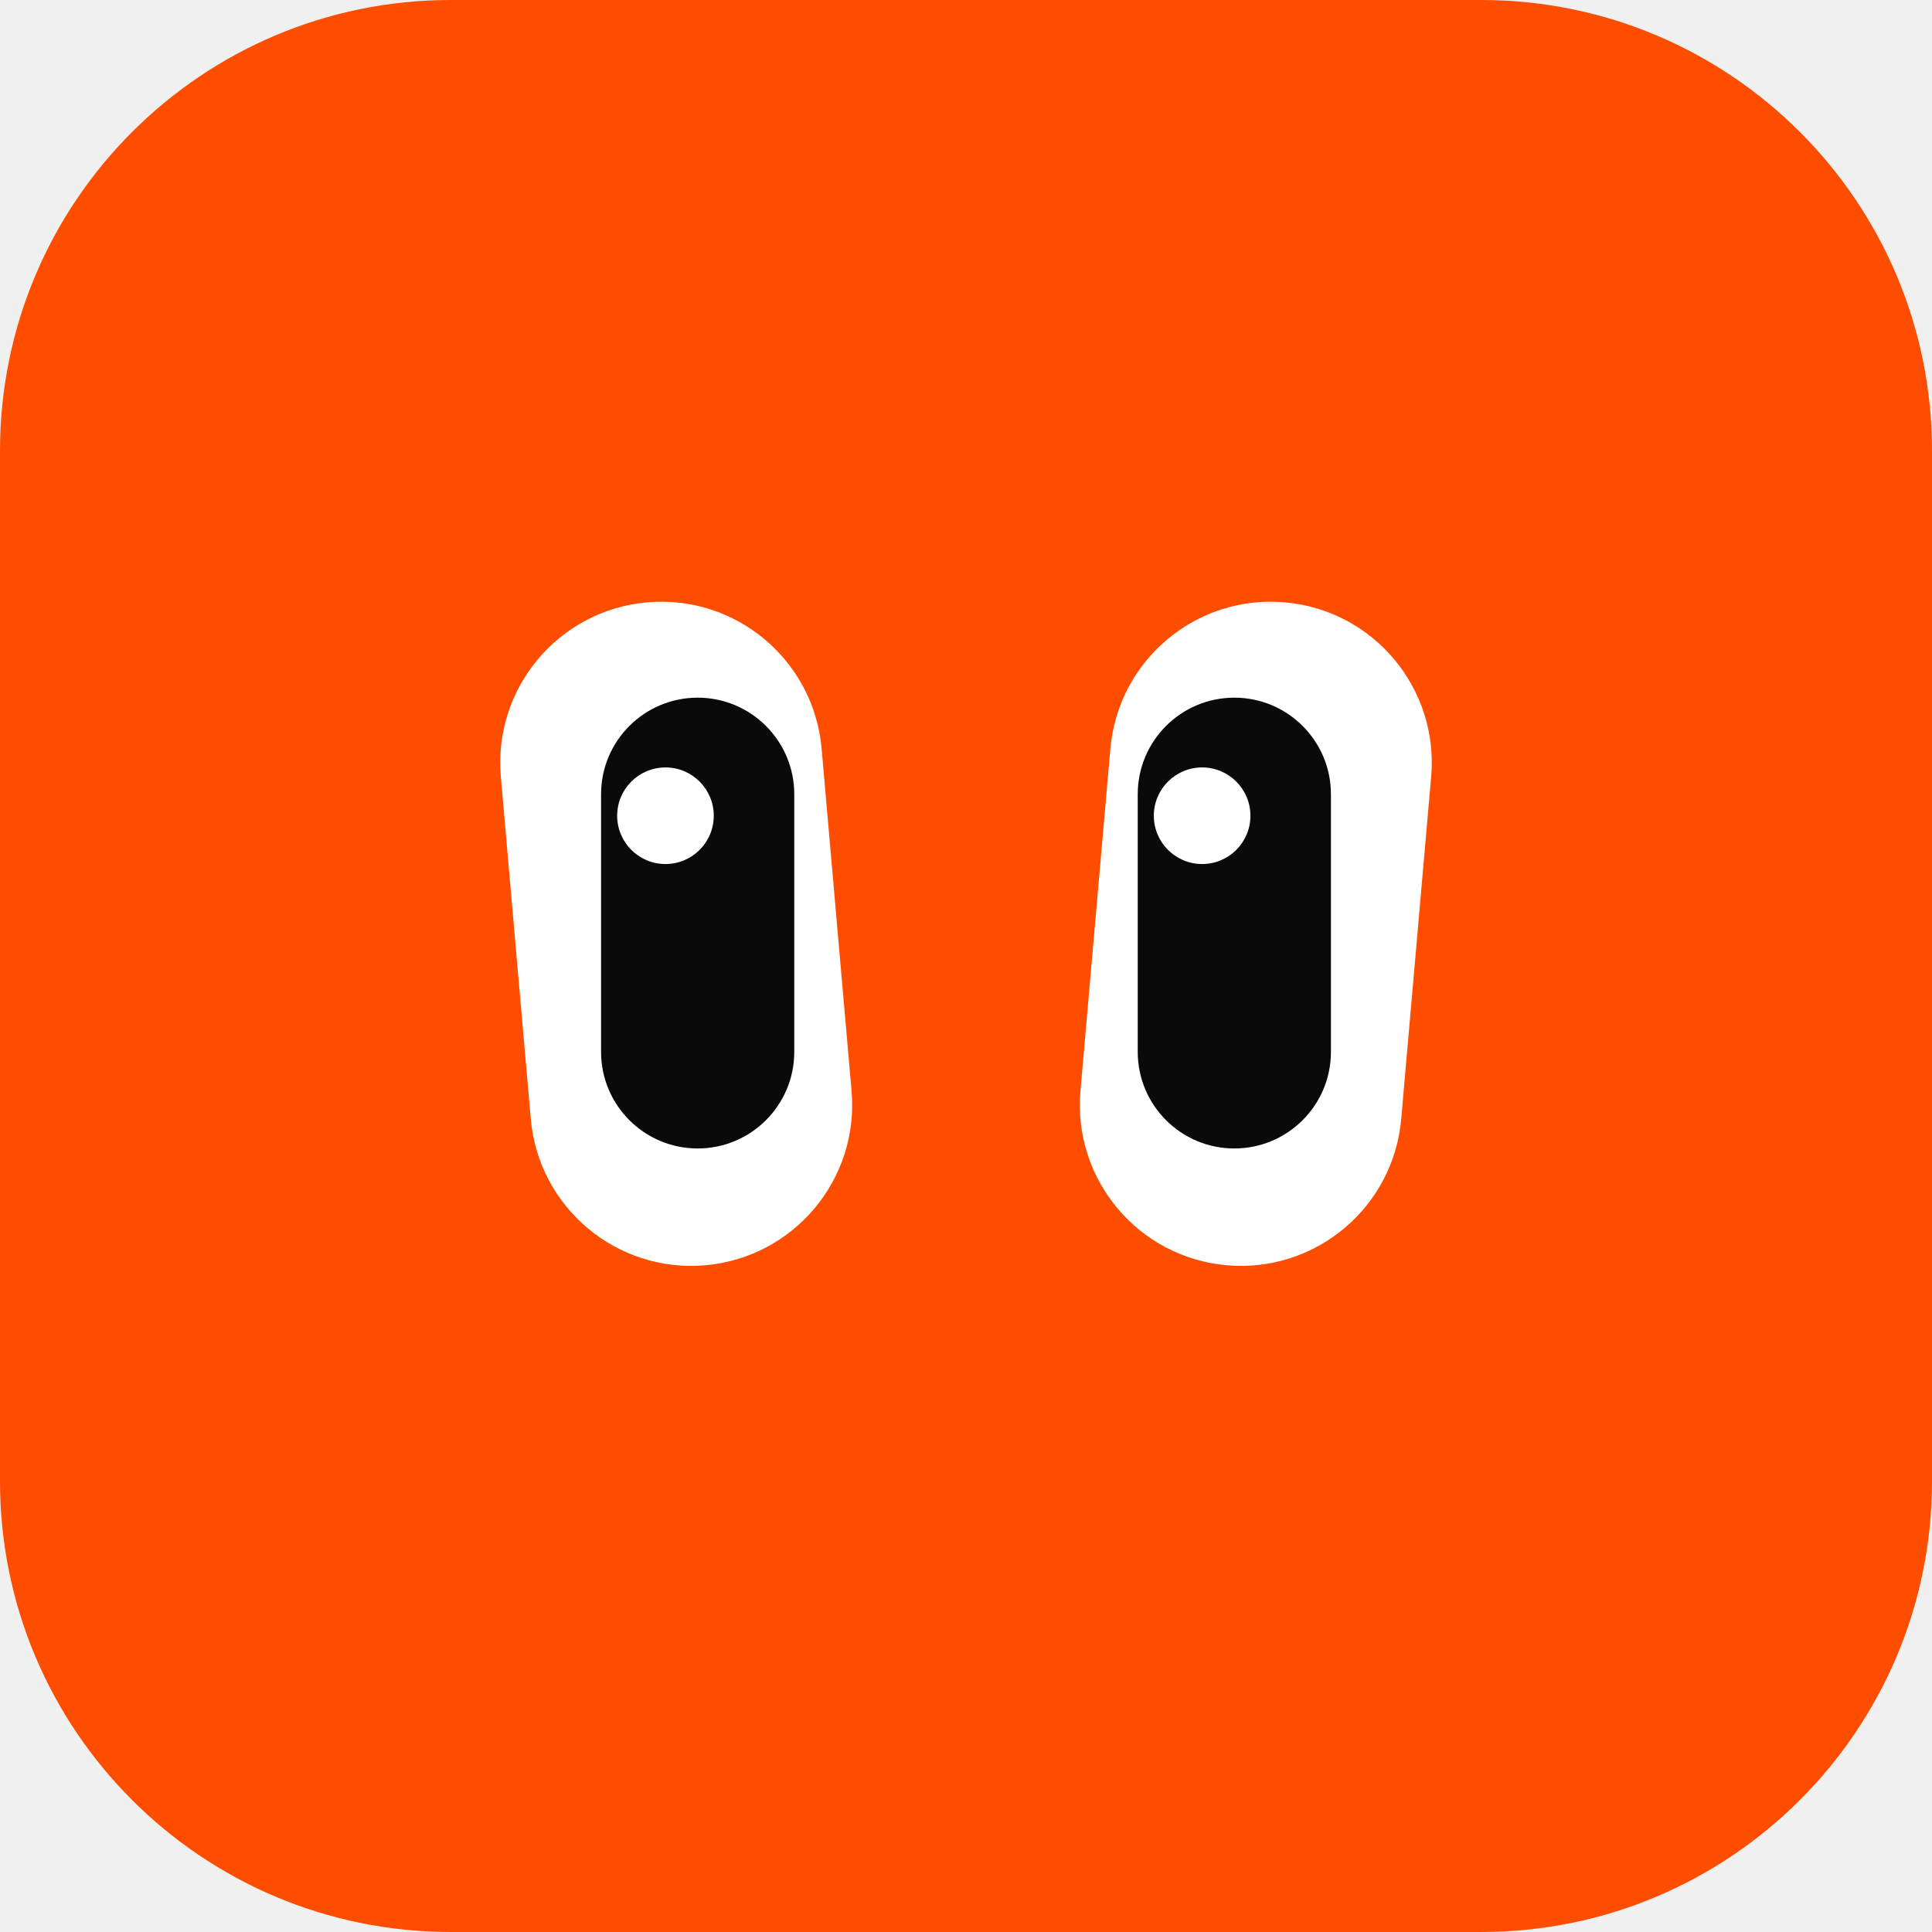
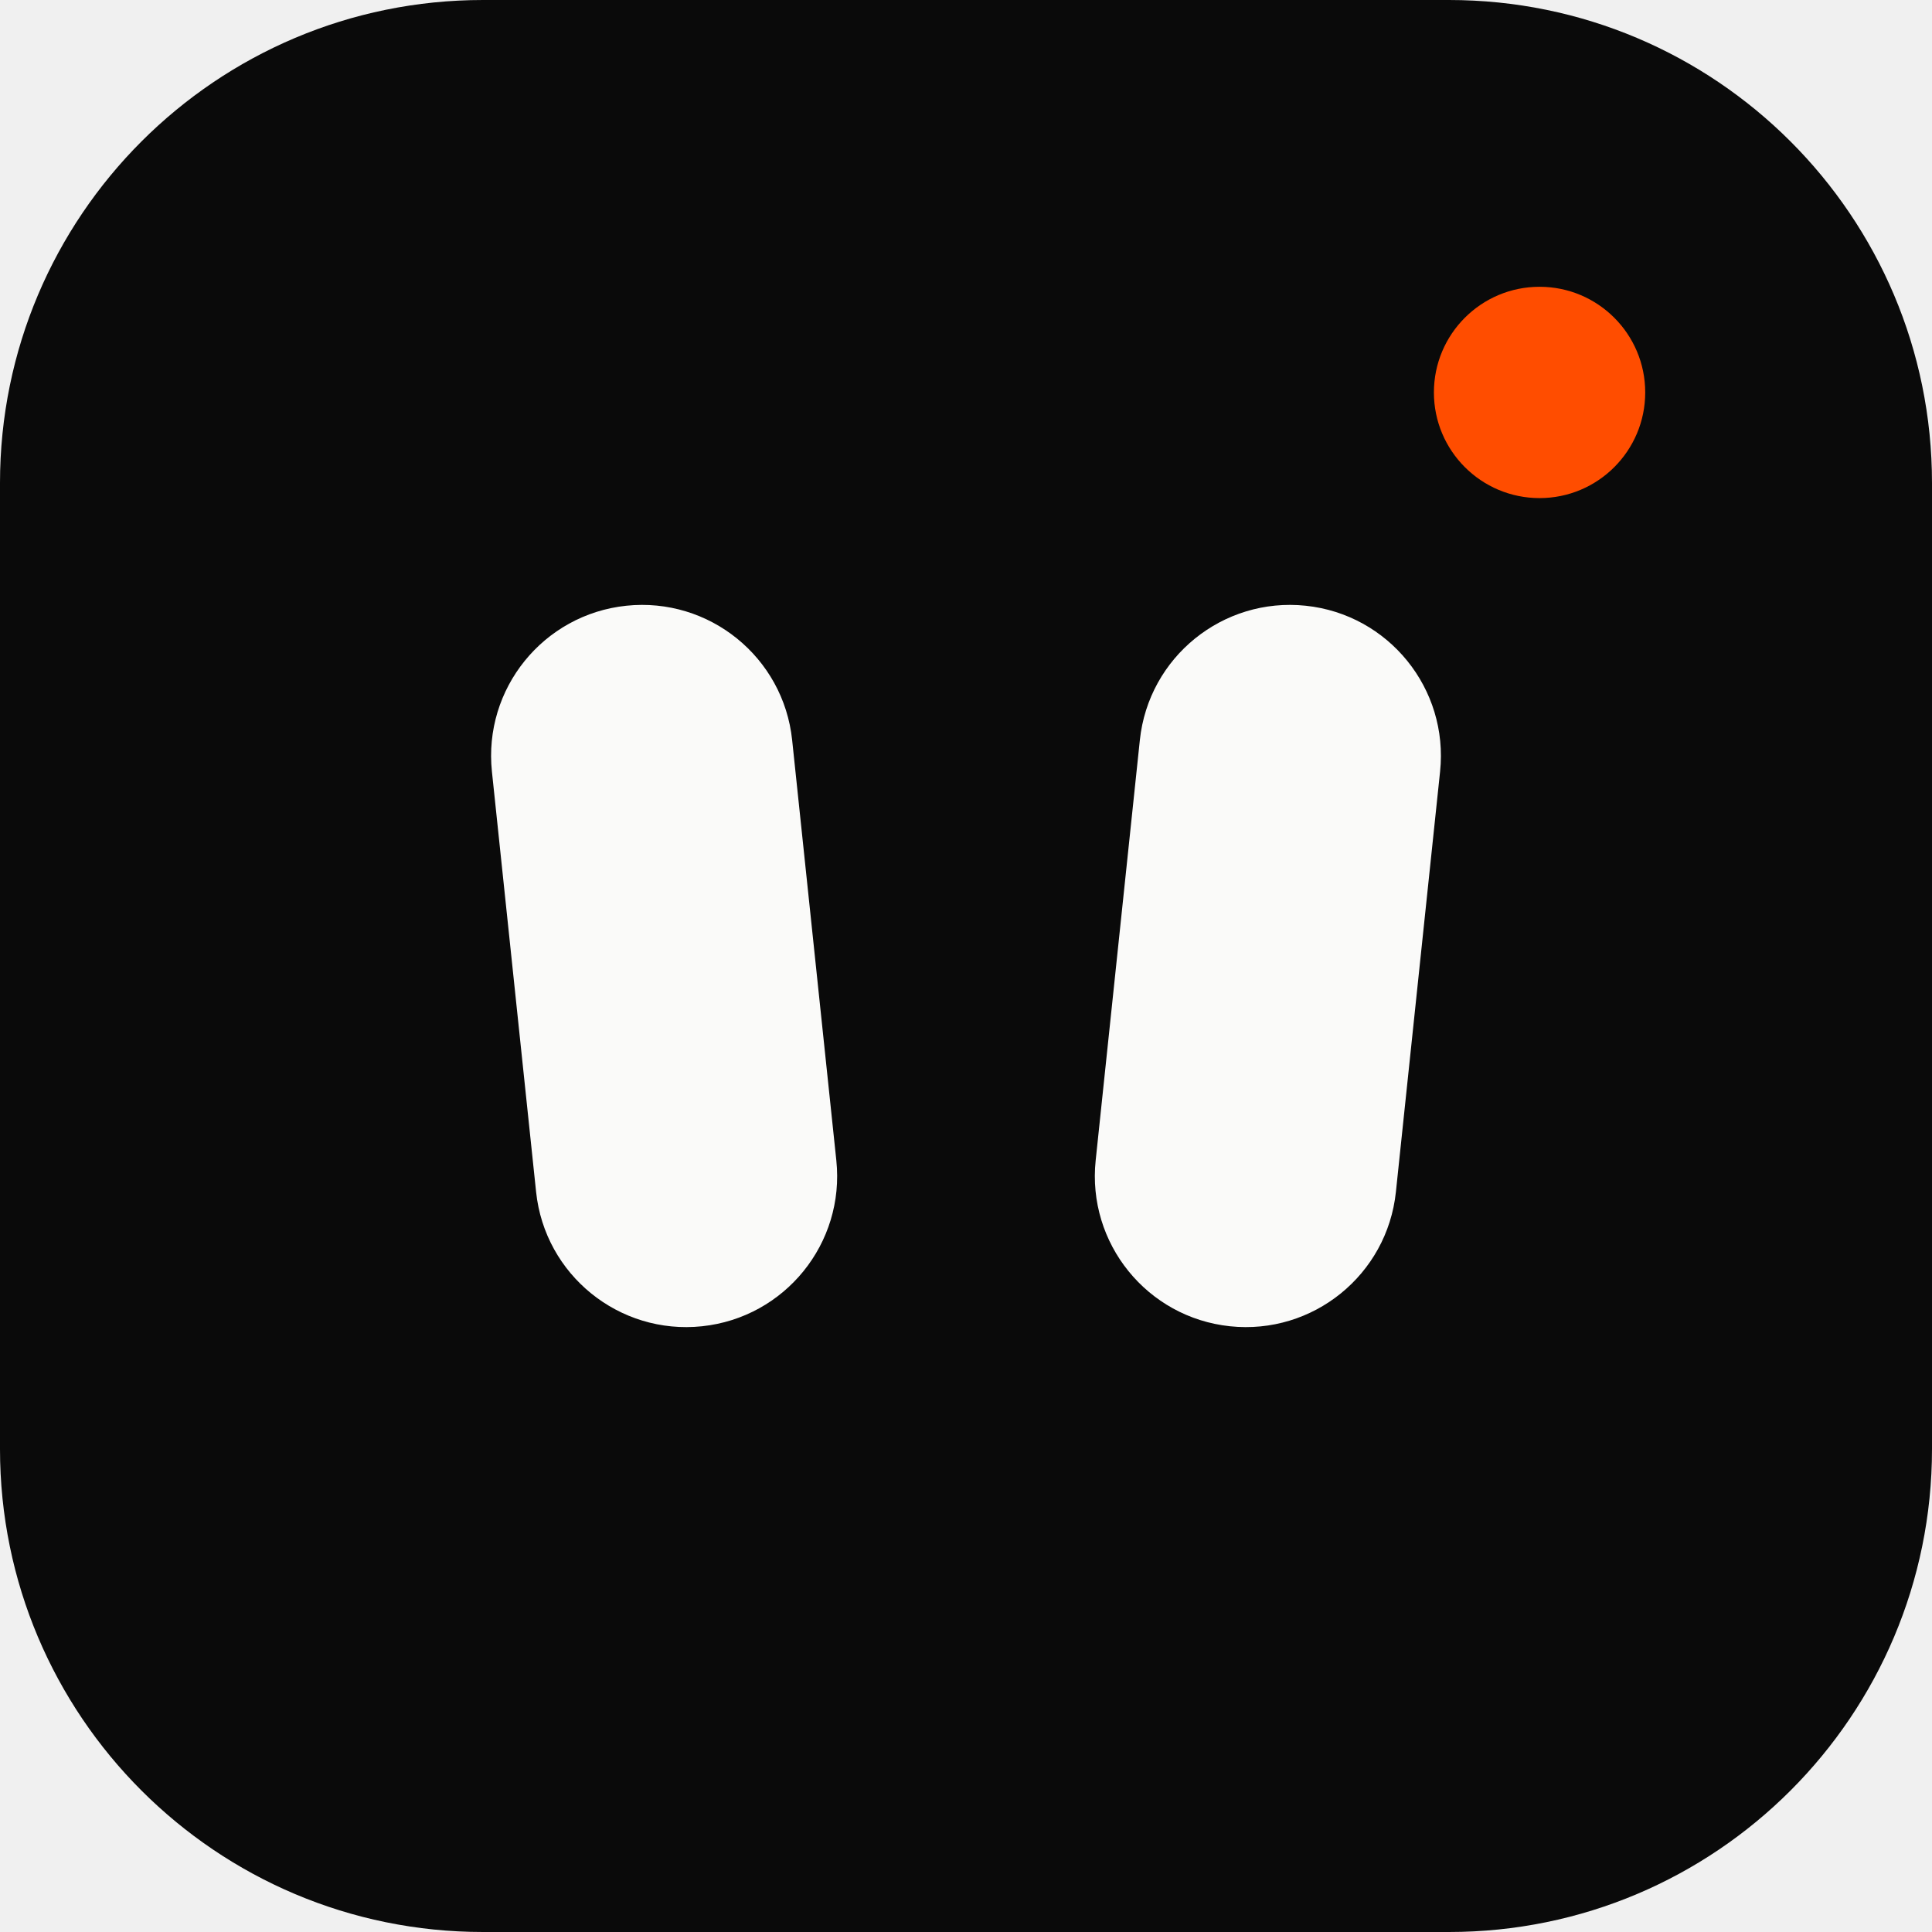
- <svg xmlns="http://www.w3.org/2000/svg" viewBox="0 0 180 180" fill="none">
-   <rect width="180" height="180" rx="42" fill="#ff4d00" />
-   <rect x="48" y="56" width="30" height="62" rx="15" fill="#ffffff" transform="rotate(-5 63 87)" />
-   <rect x="102" y="56" width="30" height="62" rx="15" fill="#ffffff" transform="rotate(5 117 87)" />
-   <rect x="56" y="65" width="18" height="42" rx="9" fill="#0a0a0a" />
-   <rect x="106" y="65" width="18" height="42" rx="9" fill="#0a0a0a" />
-   <circle cx="62" cy="76" r="4.5" fill="#ffffff" />
-   <circle cx="112" cy="76" r="4.5" fill="#ffffff" />
+ <svg xmlns="http://www.w3.org/2000/svg" viewBox="0 0 64 64" fill="none">
+   <rect width="64" height="64" rx="16" fill="#0a0a0a" />
+   <rect x="17" y="20" width="10" height="24" rx="5" fill="#fafaf9" transform="rotate(-6 22 32)" />
+   <rect x="37" y="20" width="10" height="24" rx="5" fill="#fafaf9" transform="rotate(6 42 32)" />
+   <circle cx="51" cy="13" r="3.5" fill="#ff4d00" />
</svg>
